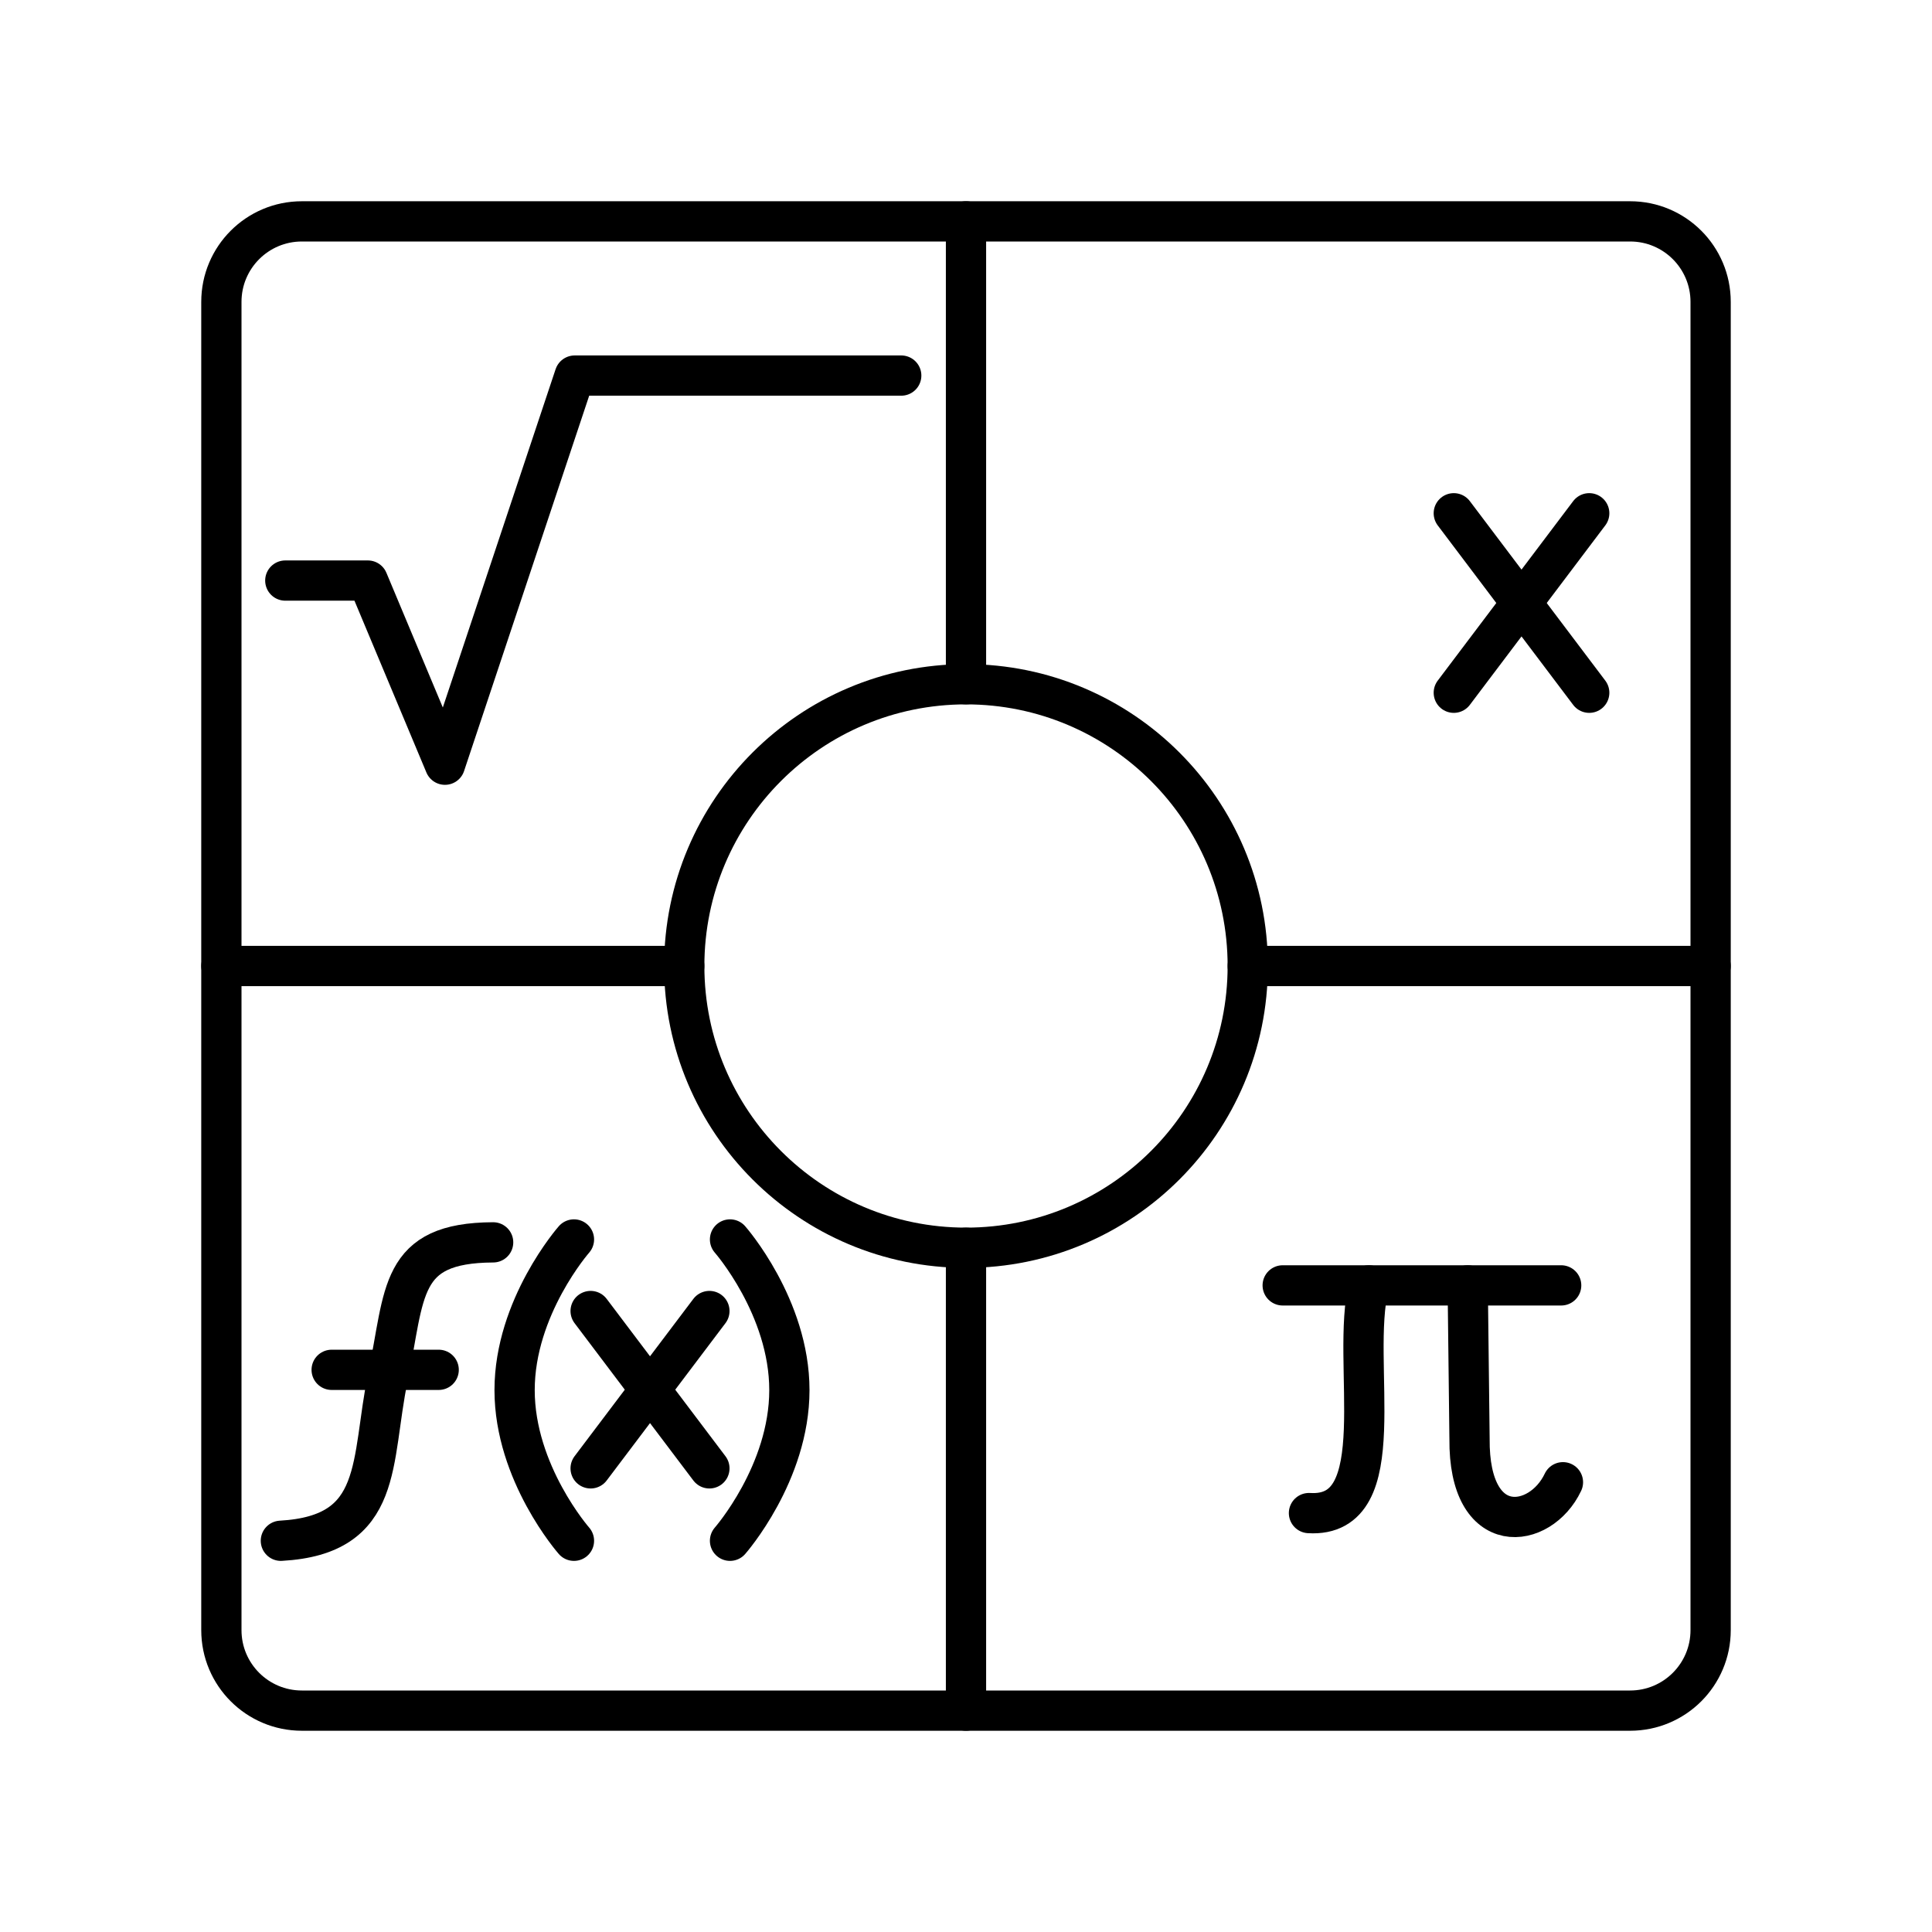
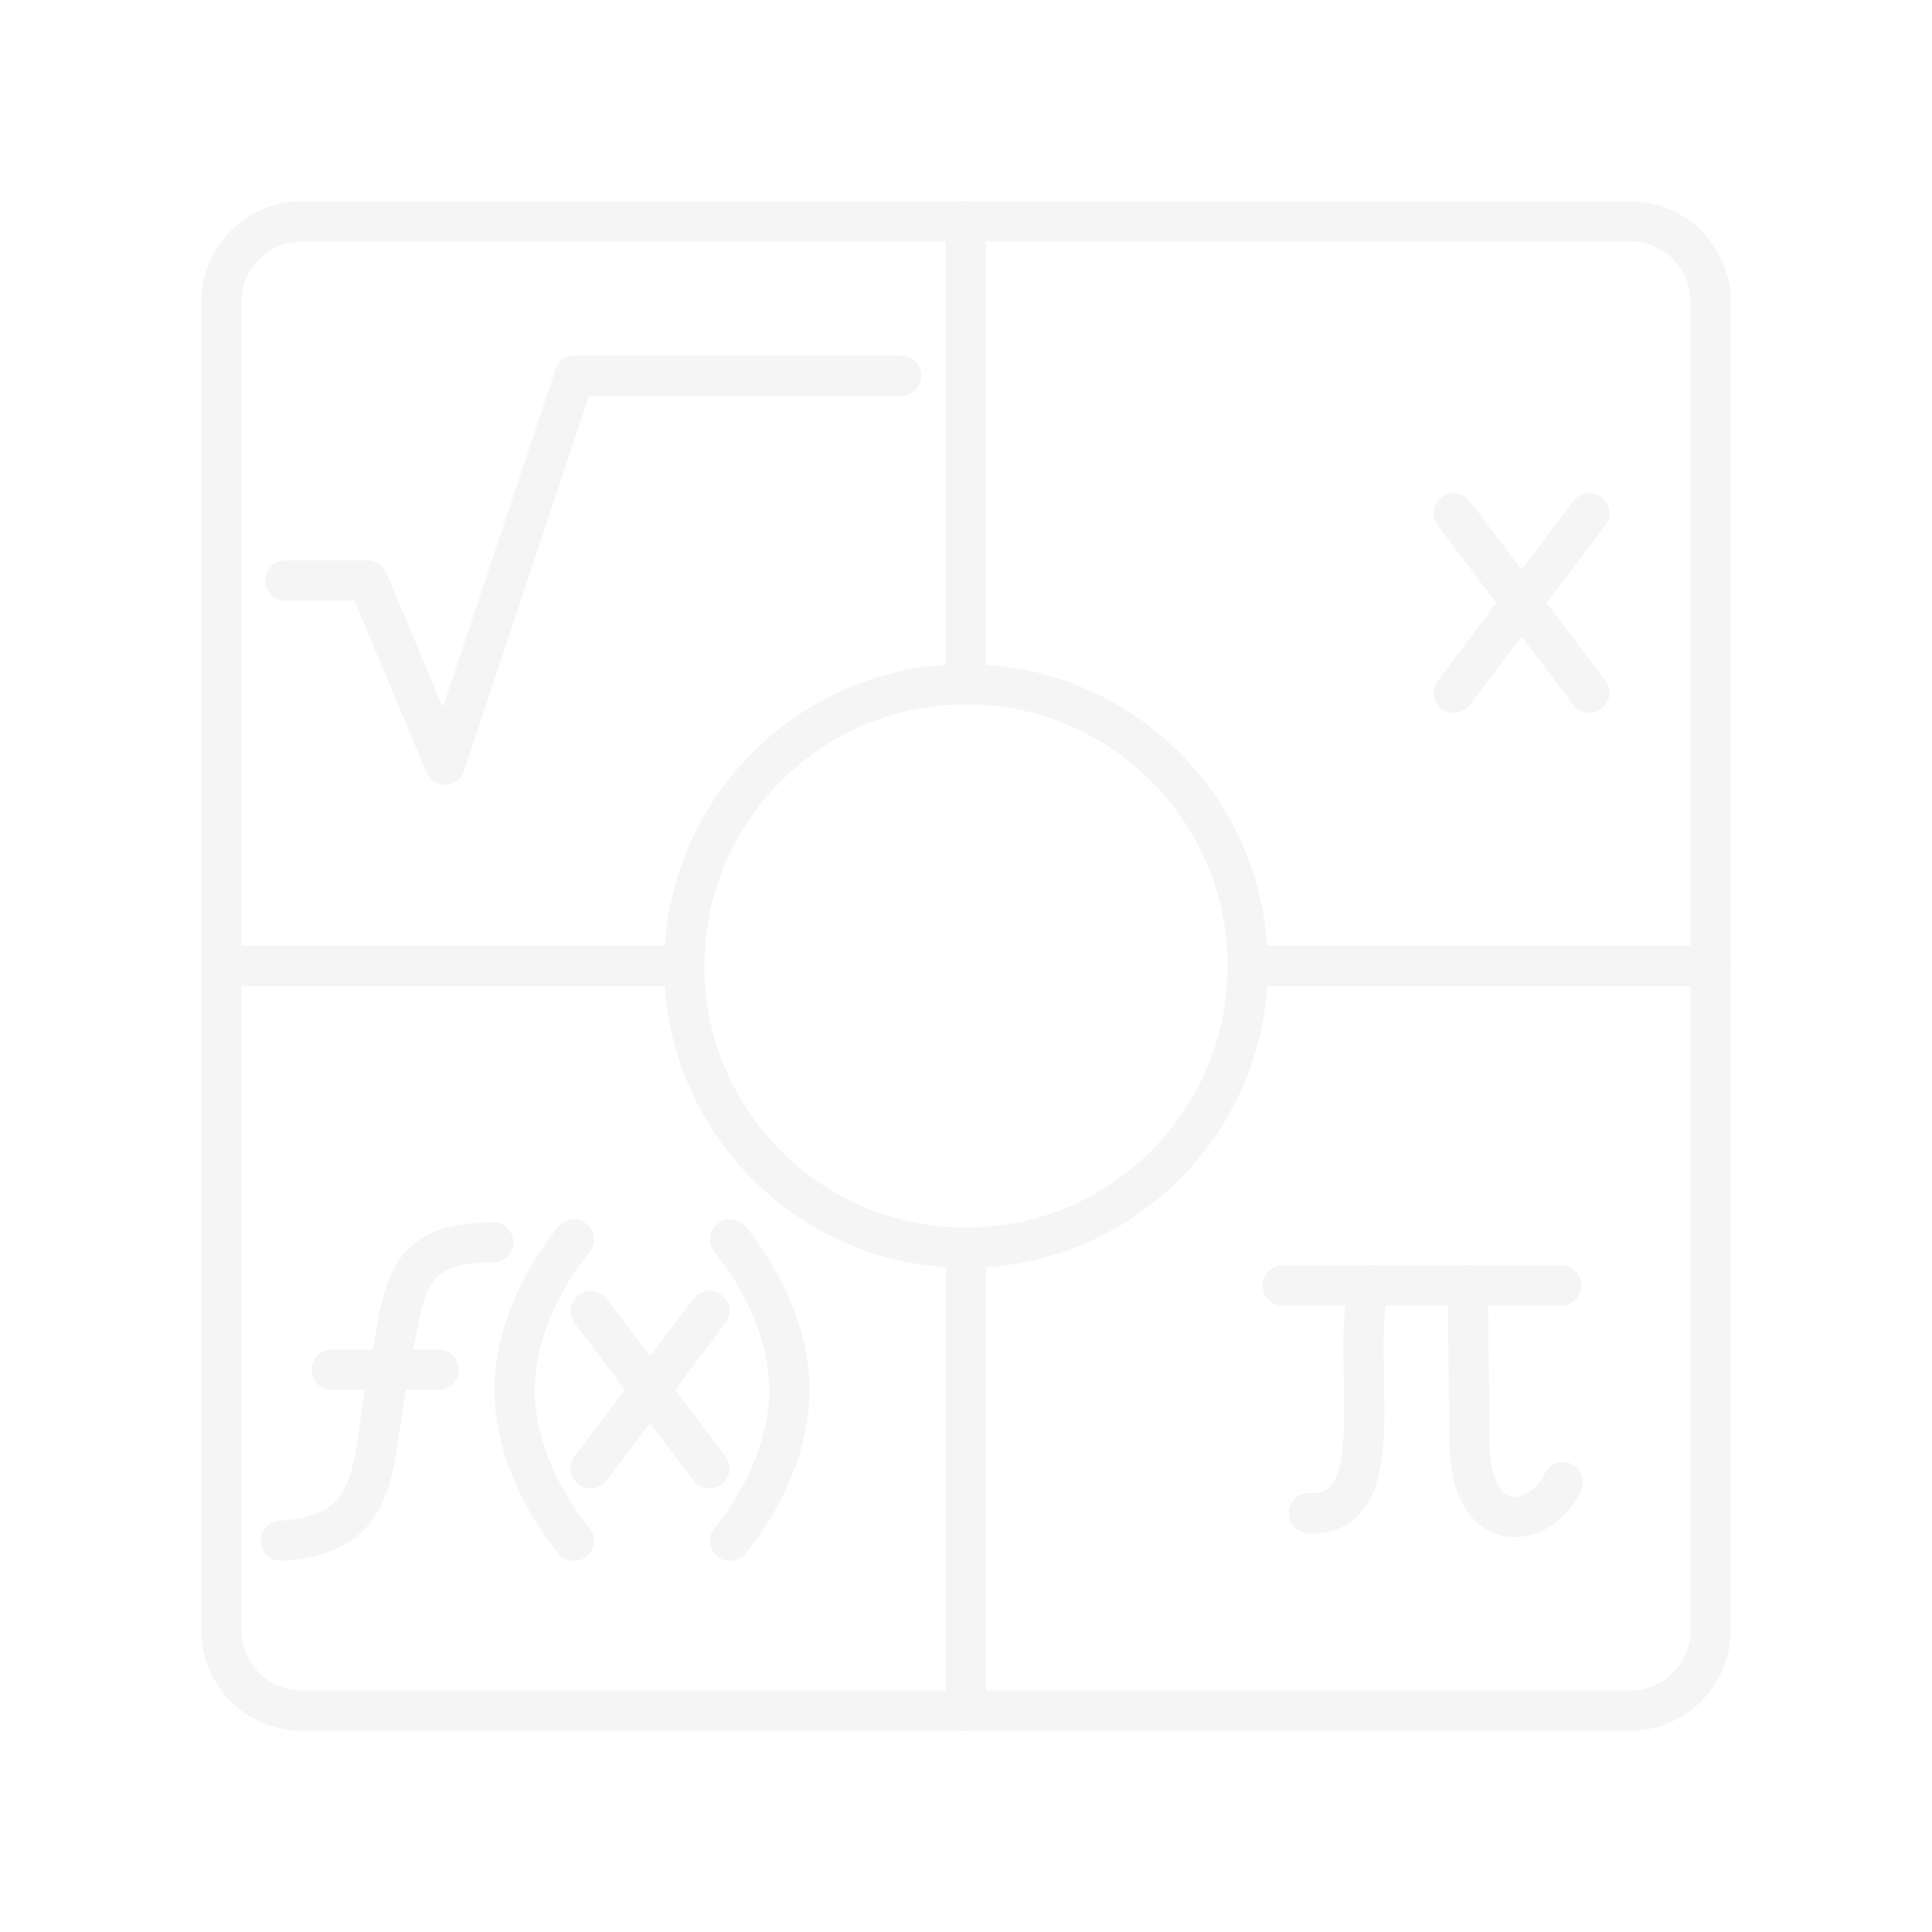
- <svg xmlns="http://www.w3.org/2000/svg" width="800px" height="800px" viewBox="0 0 48 48" id="a">
+ <svg xmlns="http://www.w3.org/2000/svg" width="90" height="90" viewBox="0 0 48 48" id="a">
  <defs>
-     <style>.w{fill:none;stroke:#000000;stroke-linecap:round;stroke-linejoin:round;}</style>
+     <style>.w{fill:none;stroke:#f5f5f5;stroke-linecap:round;stroke-linejoin:round;}</style>
  </defs>
  <path id="b" class="w" d="m40.5,5.5H7.5c-1.105,0-2,.895-2,2v33c0,1.105.895,2,2,2h33c1.105,0,2-.895,2-2V7.5c0-1.105-.895-2-2-2Z" />
  <path id="c" class="w" d="m18.137,30.794s1.475,1.677,1.475,3.743-1.475,3.743-1.475,3.743" />
  <path id="d" class="w" d="m14.26,30.794s-1.475,1.677-1.475,3.743,1.475,3.743,1.475,3.743" />
  <g id="e">
    <line id="f" class="w" x1="17.625" y1="32.572" x2="14.674" y2="36.481" />
    <line id="g" class="w" x1="17.625" y1="36.481" x2="14.674" y2="32.572" />
  </g>
  <g id="h">
    <line id="i" class="w" x1="39.484" y1="12.752" x2="36.119" y2="17.211" />
    <line id="j" class="w" x1="39.484" y1="17.211" x2="36.119" y2="12.752" />
  </g>
  <circle id="k" class="w" cx="24" cy="24" r="7" />
  <path id="l" class="w" d="m24,5.5v11.5" />
  <path id="m" class="w" d="m31,24h11.5" />
  <path id="n" class="w" d="m24,31v11.5" />
  <path id="o" class="w" d="m17,24H5.5" />
  <path id="p" class="w" d="m7.088,14.424h2.051l1.916,4.575,3.223-9.668h8.113" />
  <g id="q">
    <path id="r" class="w" d="m12.252,30.866c-2.354.011-2.176,1.242-2.614,3.345-.438,2.103-.084,3.924-2.66,4.069" />
    <path id="s" class="w" d="m8.24,34.033h2.659" />
  </g>
  <path id="t" class="w" d="m38.787,31.935h-6.919" />
  <path id="u" class="w" d="m36.465,31.935l.045,3.809c-.024,2.515,1.763,2.264,2.321,1.082" />
  <path id="v" class="w" d="m34.009,31.935c-.474,1.913.644,5.789-1.488,5.657" />
</svg>
